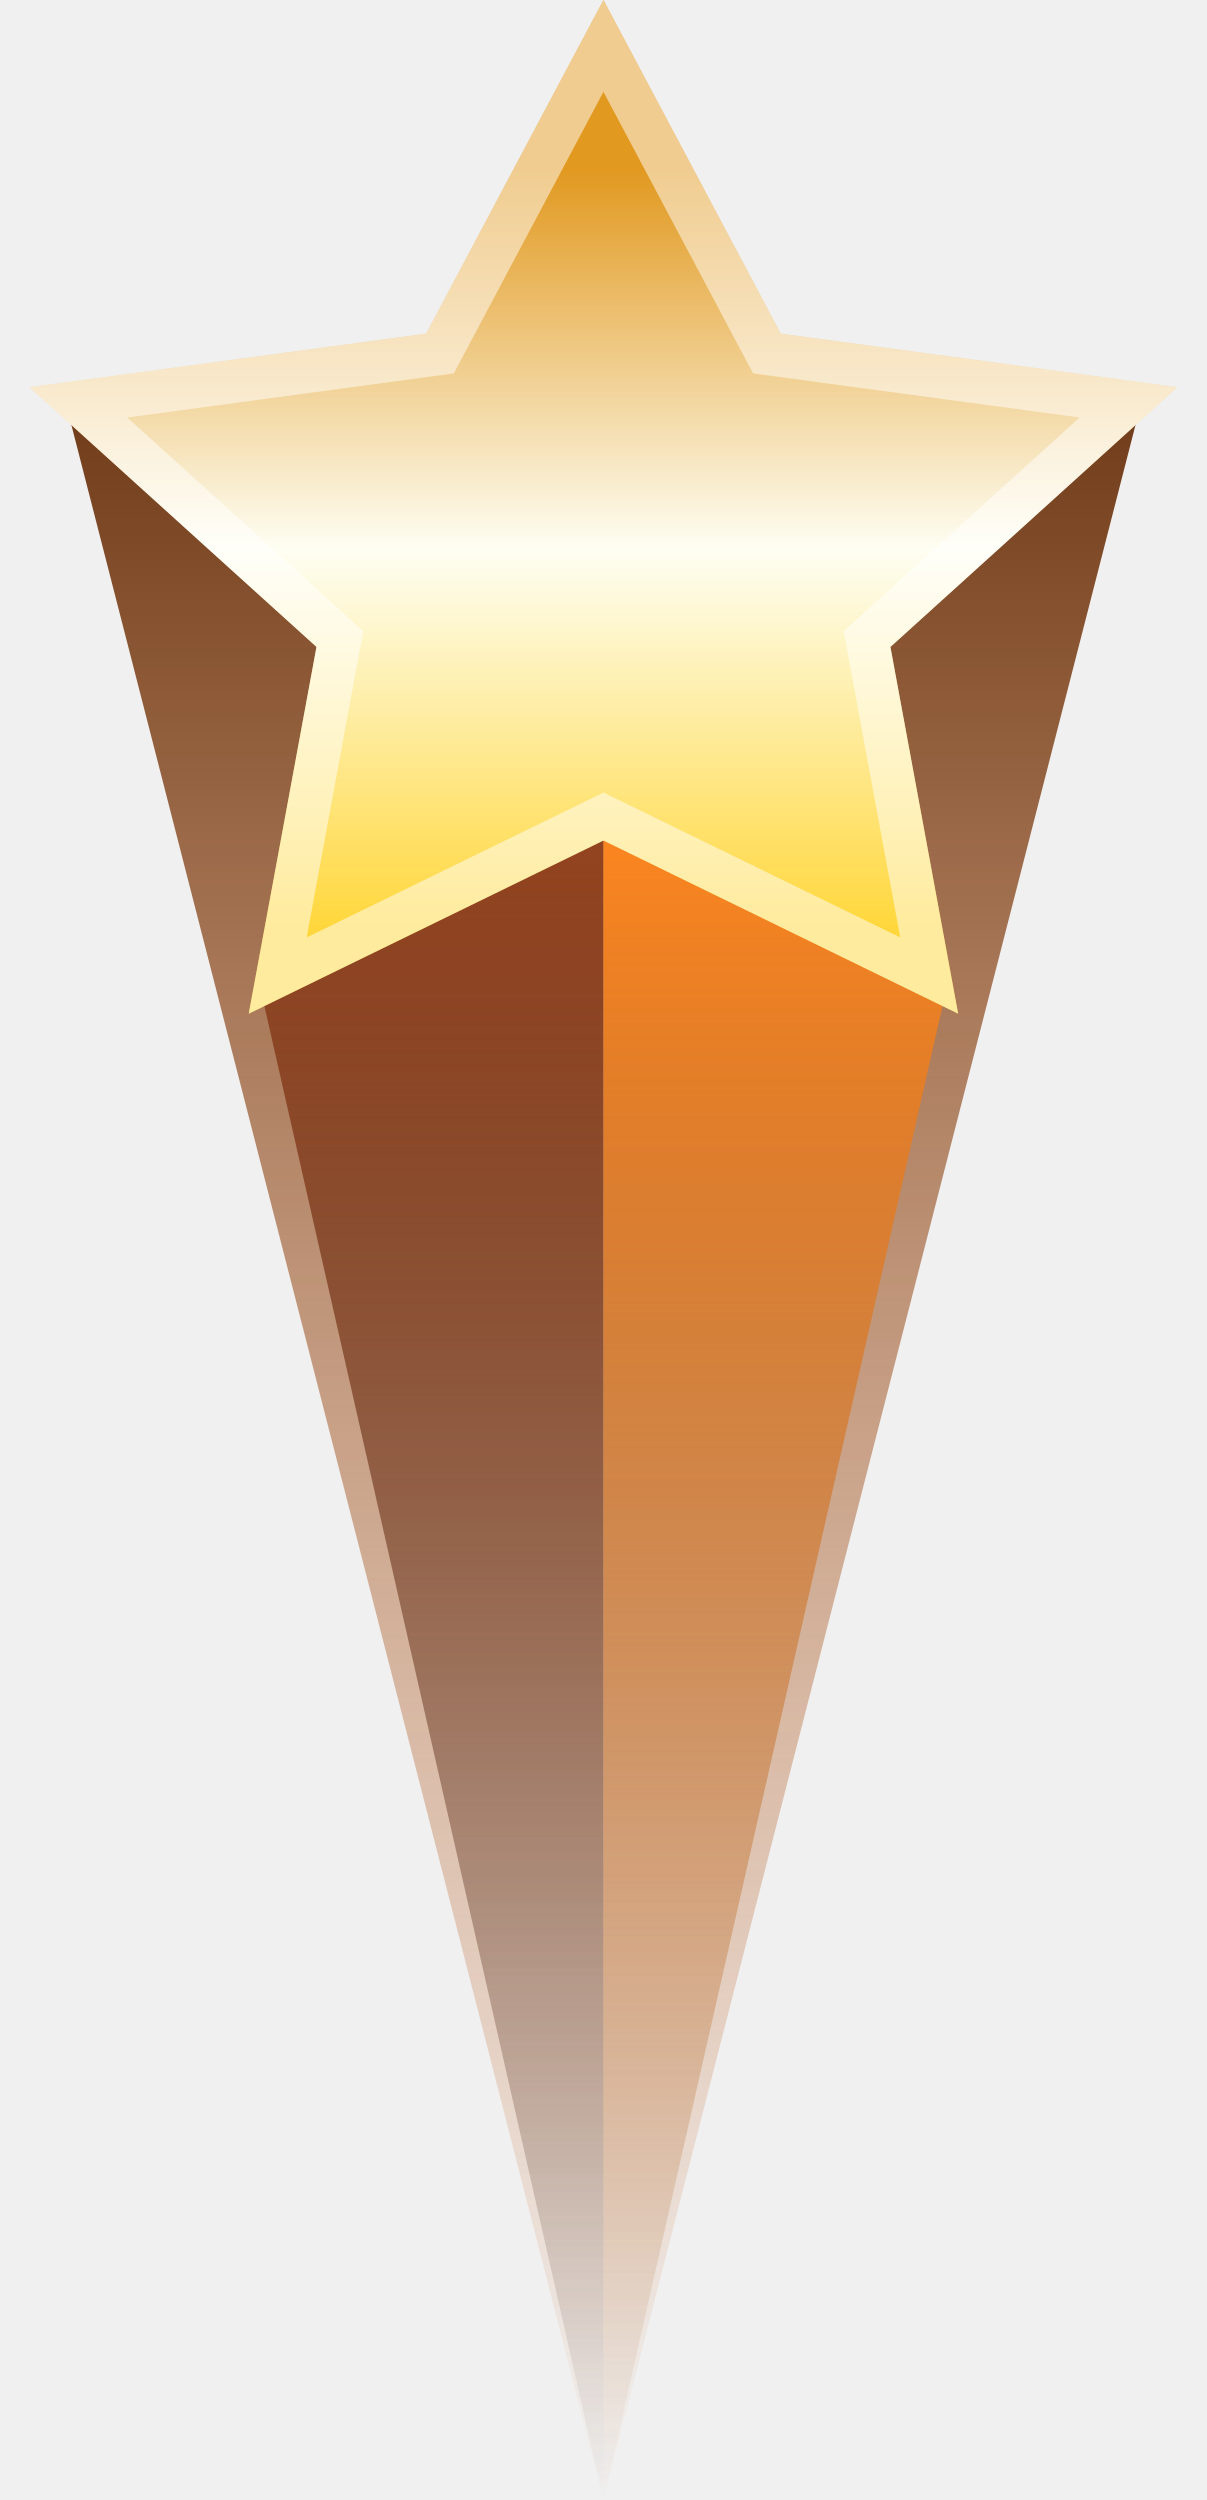
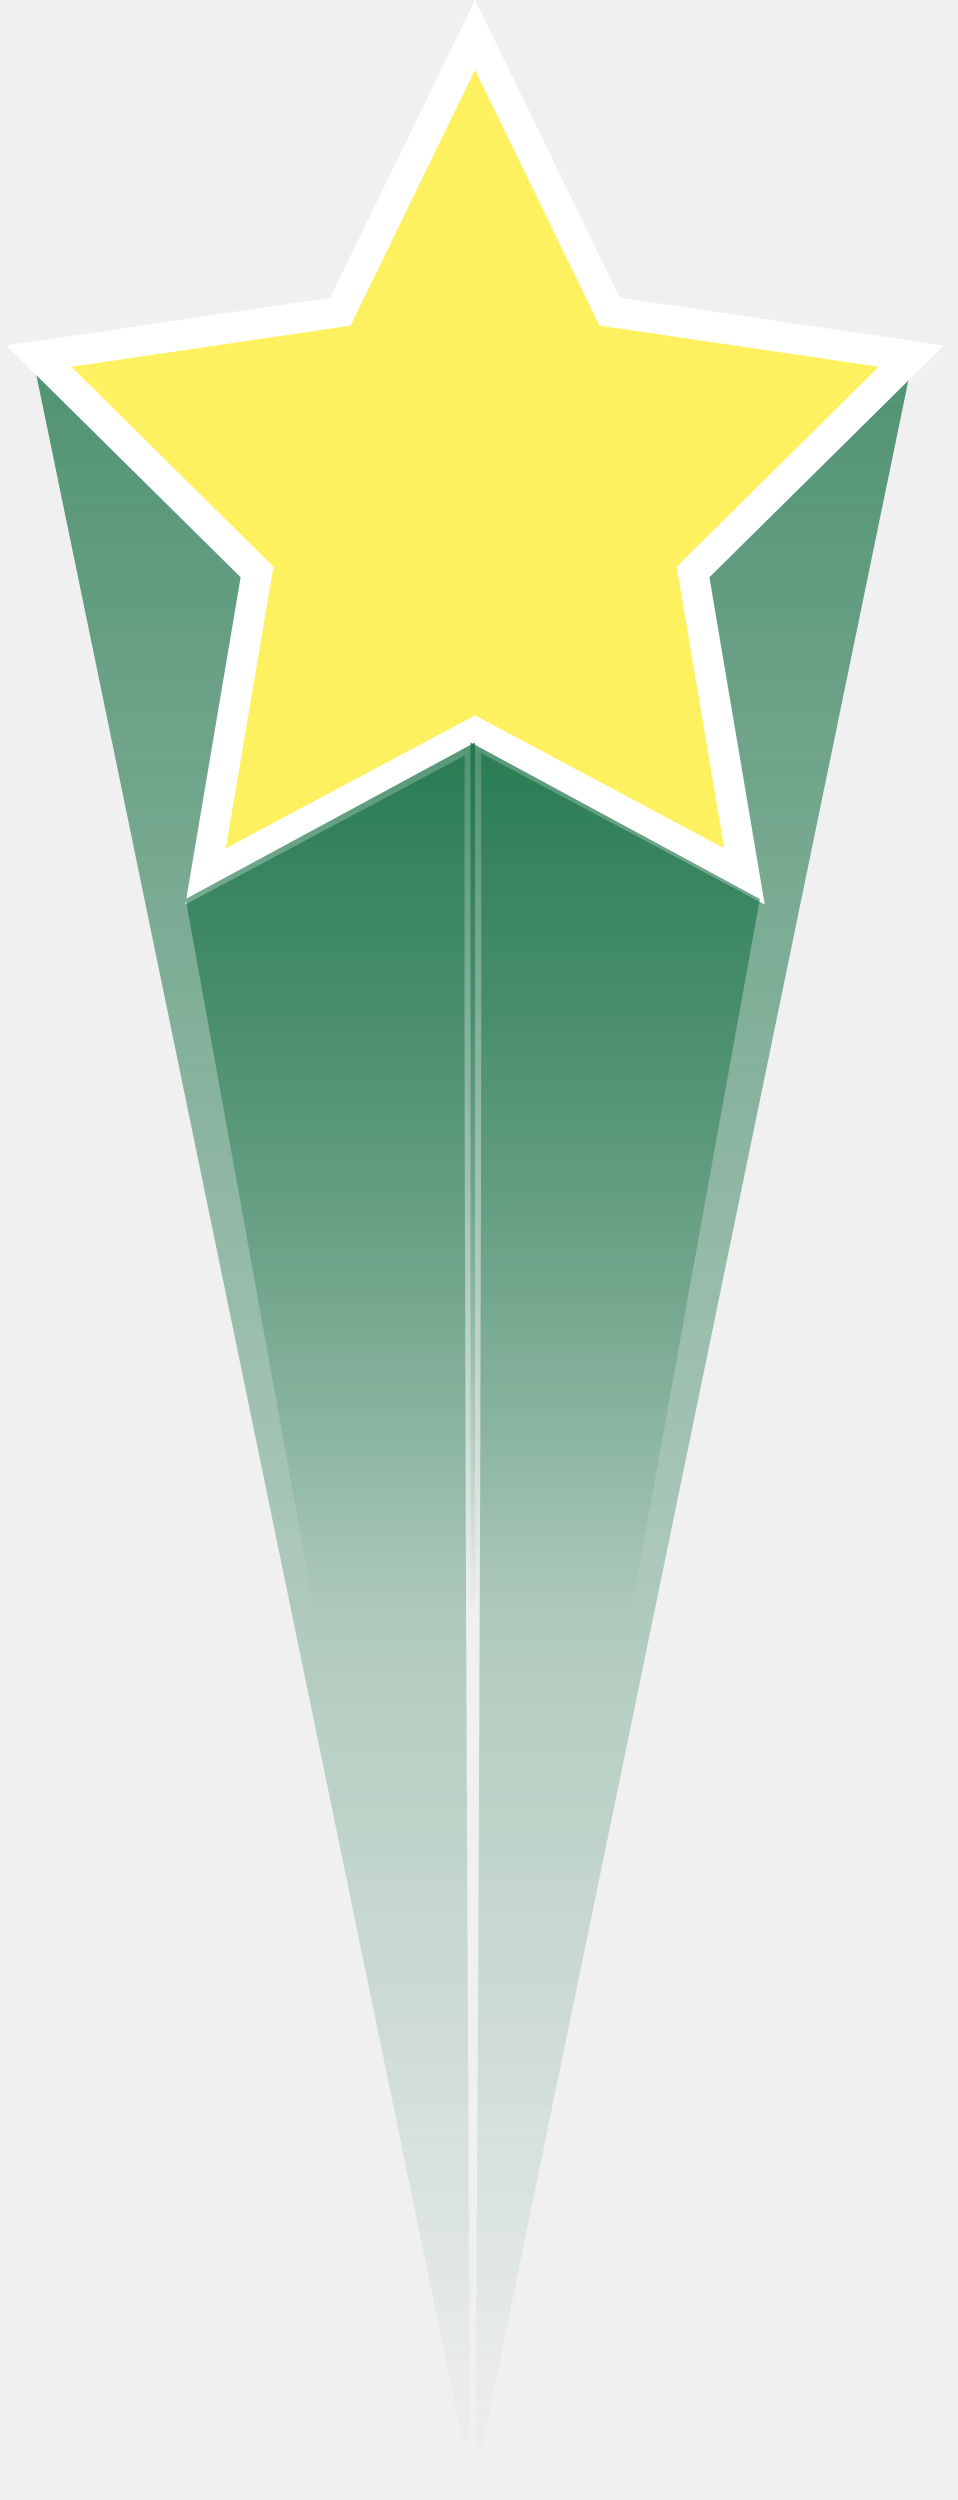
- <svg xmlns="http://www.w3.org/2000/svg" width="56" height="116" viewBox="0 0 56 116" fill="none">
-   <path d="M28 116V38L53 18.5L28 116Z" fill="url(#paint0_linear_3_726)" />
-   <path d="M28 116V38L3 18.5L28 116Z" fill="url(#paint1_linear_3_726)" />
-   <path d="M28 116V38L12 45.5L28 116Z" fill="url(#paint2_linear_3_726)" />
-   <path d="M28 116V38L44 45.5L28 116Z" fill="url(#paint3_linear_3_726)" />
-   <path d="M28 0L36.229 15.483L54.63 17.966L41.315 30.017L44.458 47.034L28 39L11.542 47.034L14.685 30.017L1.37 17.966L19.771 15.483L28 0Z" fill="url(#paint4_linear_3_726)" />
-   <path d="M28 2.131L35.346 15.952L35.587 16.405L36.095 16.474L52.362 18.669L40.644 29.276L40.23 29.65L40.331 30.199L43.114 45.266L28.439 38.101L28 37.887L27.561 38.101L12.886 45.266L15.669 30.199L15.77 29.65L15.356 29.276L3.637 18.669L19.905 16.474L20.413 16.405L20.654 15.952L28 2.131Z" stroke="white" stroke-opacity="0.5" stroke-width="2" />
+ <svg xmlns="http://www.w3.org/2000/svg" width="49" height="128" viewBox="0 0 49 128" fill="none">
+   <path opacity="0.7" d="M24.09 126.966L1.633 18.101H24.09C23.534 18.101 23.858 90.677 24.09 126.966Z" fill="url(#paint0_linear_2002_193)" />
+   <path opacity="0.7" d="M24.336 126.966L46.793 18.101H24.336C24.892 18.101 24.568 90.677 24.336 126.966Z" fill="url(#paint1_linear_2002_193)" />
+   <path d="M24.322 1.787L31.035 15.587L31.215 15.958L31.624 16.018L46.658 18.234L35.772 29L35.483 29.285L35.551 29.686L38.118 44.872L24.689 37.71L24.322 37.514L23.954 37.71L10.525 44.872L13.092 29.686L13.16 29.285L12.871 29L1.985 18.234L17.019 16.018L17.427 15.958L17.608 15.587L24.322 1.787Z" fill="#FEF15F" stroke="white" stroke-width="1.564" />
+   <path opacity="0.7" d="M24.322 128V38.012L9.505 46.028L24.322 128Z" fill="url(#paint2_linear_2002_193)" />
+   <path opacity="0.7" d="M24.09 128V38.012L38.907 46.028L24.09 128Z" fill="url(#paint3_linear_2002_193)" />
  <defs>
-     <linearGradient id="paint0_linear_3_726" x1="40.5" y1="18.5" x2="40.5" y2="116" gradientUnits="userSpaceOnUse">
-       <stop stop-color="#6F3A17" />
-       <stop offset="1" stop-color="#D56F2C" stop-opacity="0" />
+     <linearGradient id="paint0_linear_2002_193" x1="12.869" y1="18.101" x2="12.869" y2="126.966" gradientUnits="userSpaceOnUse">
+       <stop stop-color="#0D6B3D" />
+       <stop offset="1" stop-color="#0D6B3D" stop-opacity="0" />
    </linearGradient>
-     <linearGradient id="paint1_linear_3_726" x1="15.5" y1="18.5" x2="15.5" y2="116" gradientUnits="userSpaceOnUse">
-       <stop stop-color="#6F3A17" />
-       <stop offset="1" stop-color="#D56F2C" stop-opacity="0" />
+     <linearGradient id="paint1_linear_2002_193" x1="35.557" y1="18.101" x2="35.557" y2="126.966" gradientUnits="userSpaceOnUse">
+       <stop stop-color="#0D6B3D" />
+       <stop offset="1" stop-color="#0D6B3D" stop-opacity="0" />
    </linearGradient>
-     <linearGradient id="paint2_linear_3_726" x1="20" y1="38" x2="20" y2="116" gradientUnits="userSpaceOnUse">
-       <stop stop-color="#94431F" />
-       <stop offset="1" stop-color="#2E150A" stop-opacity="0" />
+     <linearGradient id="paint2_linear_2002_193" x1="16.913" y1="38.012" x2="16.913" y2="82.747" gradientUnits="userSpaceOnUse">
+       <stop stop-color="#0D6B3D" />
+       <stop offset="1" stop-color="#0D6B3D" stop-opacity="0" />
    </linearGradient>
-     <linearGradient id="paint3_linear_3_726" x1="36" y1="38" x2="36" y2="116" gradientUnits="userSpaceOnUse">
-       <stop stop-color="#FD8620" />
-       <stop offset="1" stop-color="#975013" stop-opacity="0" />
-     </linearGradient>
-     <linearGradient id="paint4_linear_3_726" x1="28" y1="7.879" x2="28" y2="43.071" gradientUnits="userSpaceOnUse">
-       <stop stop-color="#E19920" />
-       <stop offset="0.5" stop-color="#FEFEF3" />
-       <stop offset="1" stop-color="#FFD73C" />
+     <linearGradient id="paint3_linear_2002_193" x1="31.498" y1="38.012" x2="31.498" y2="82.747" gradientUnits="userSpaceOnUse">
+       <stop stop-color="#0D6B3D" />
+       <stop offset="1" stop-color="#0D6B3D" stop-opacity="0" />
    </linearGradient>
  </defs>
</svg>
